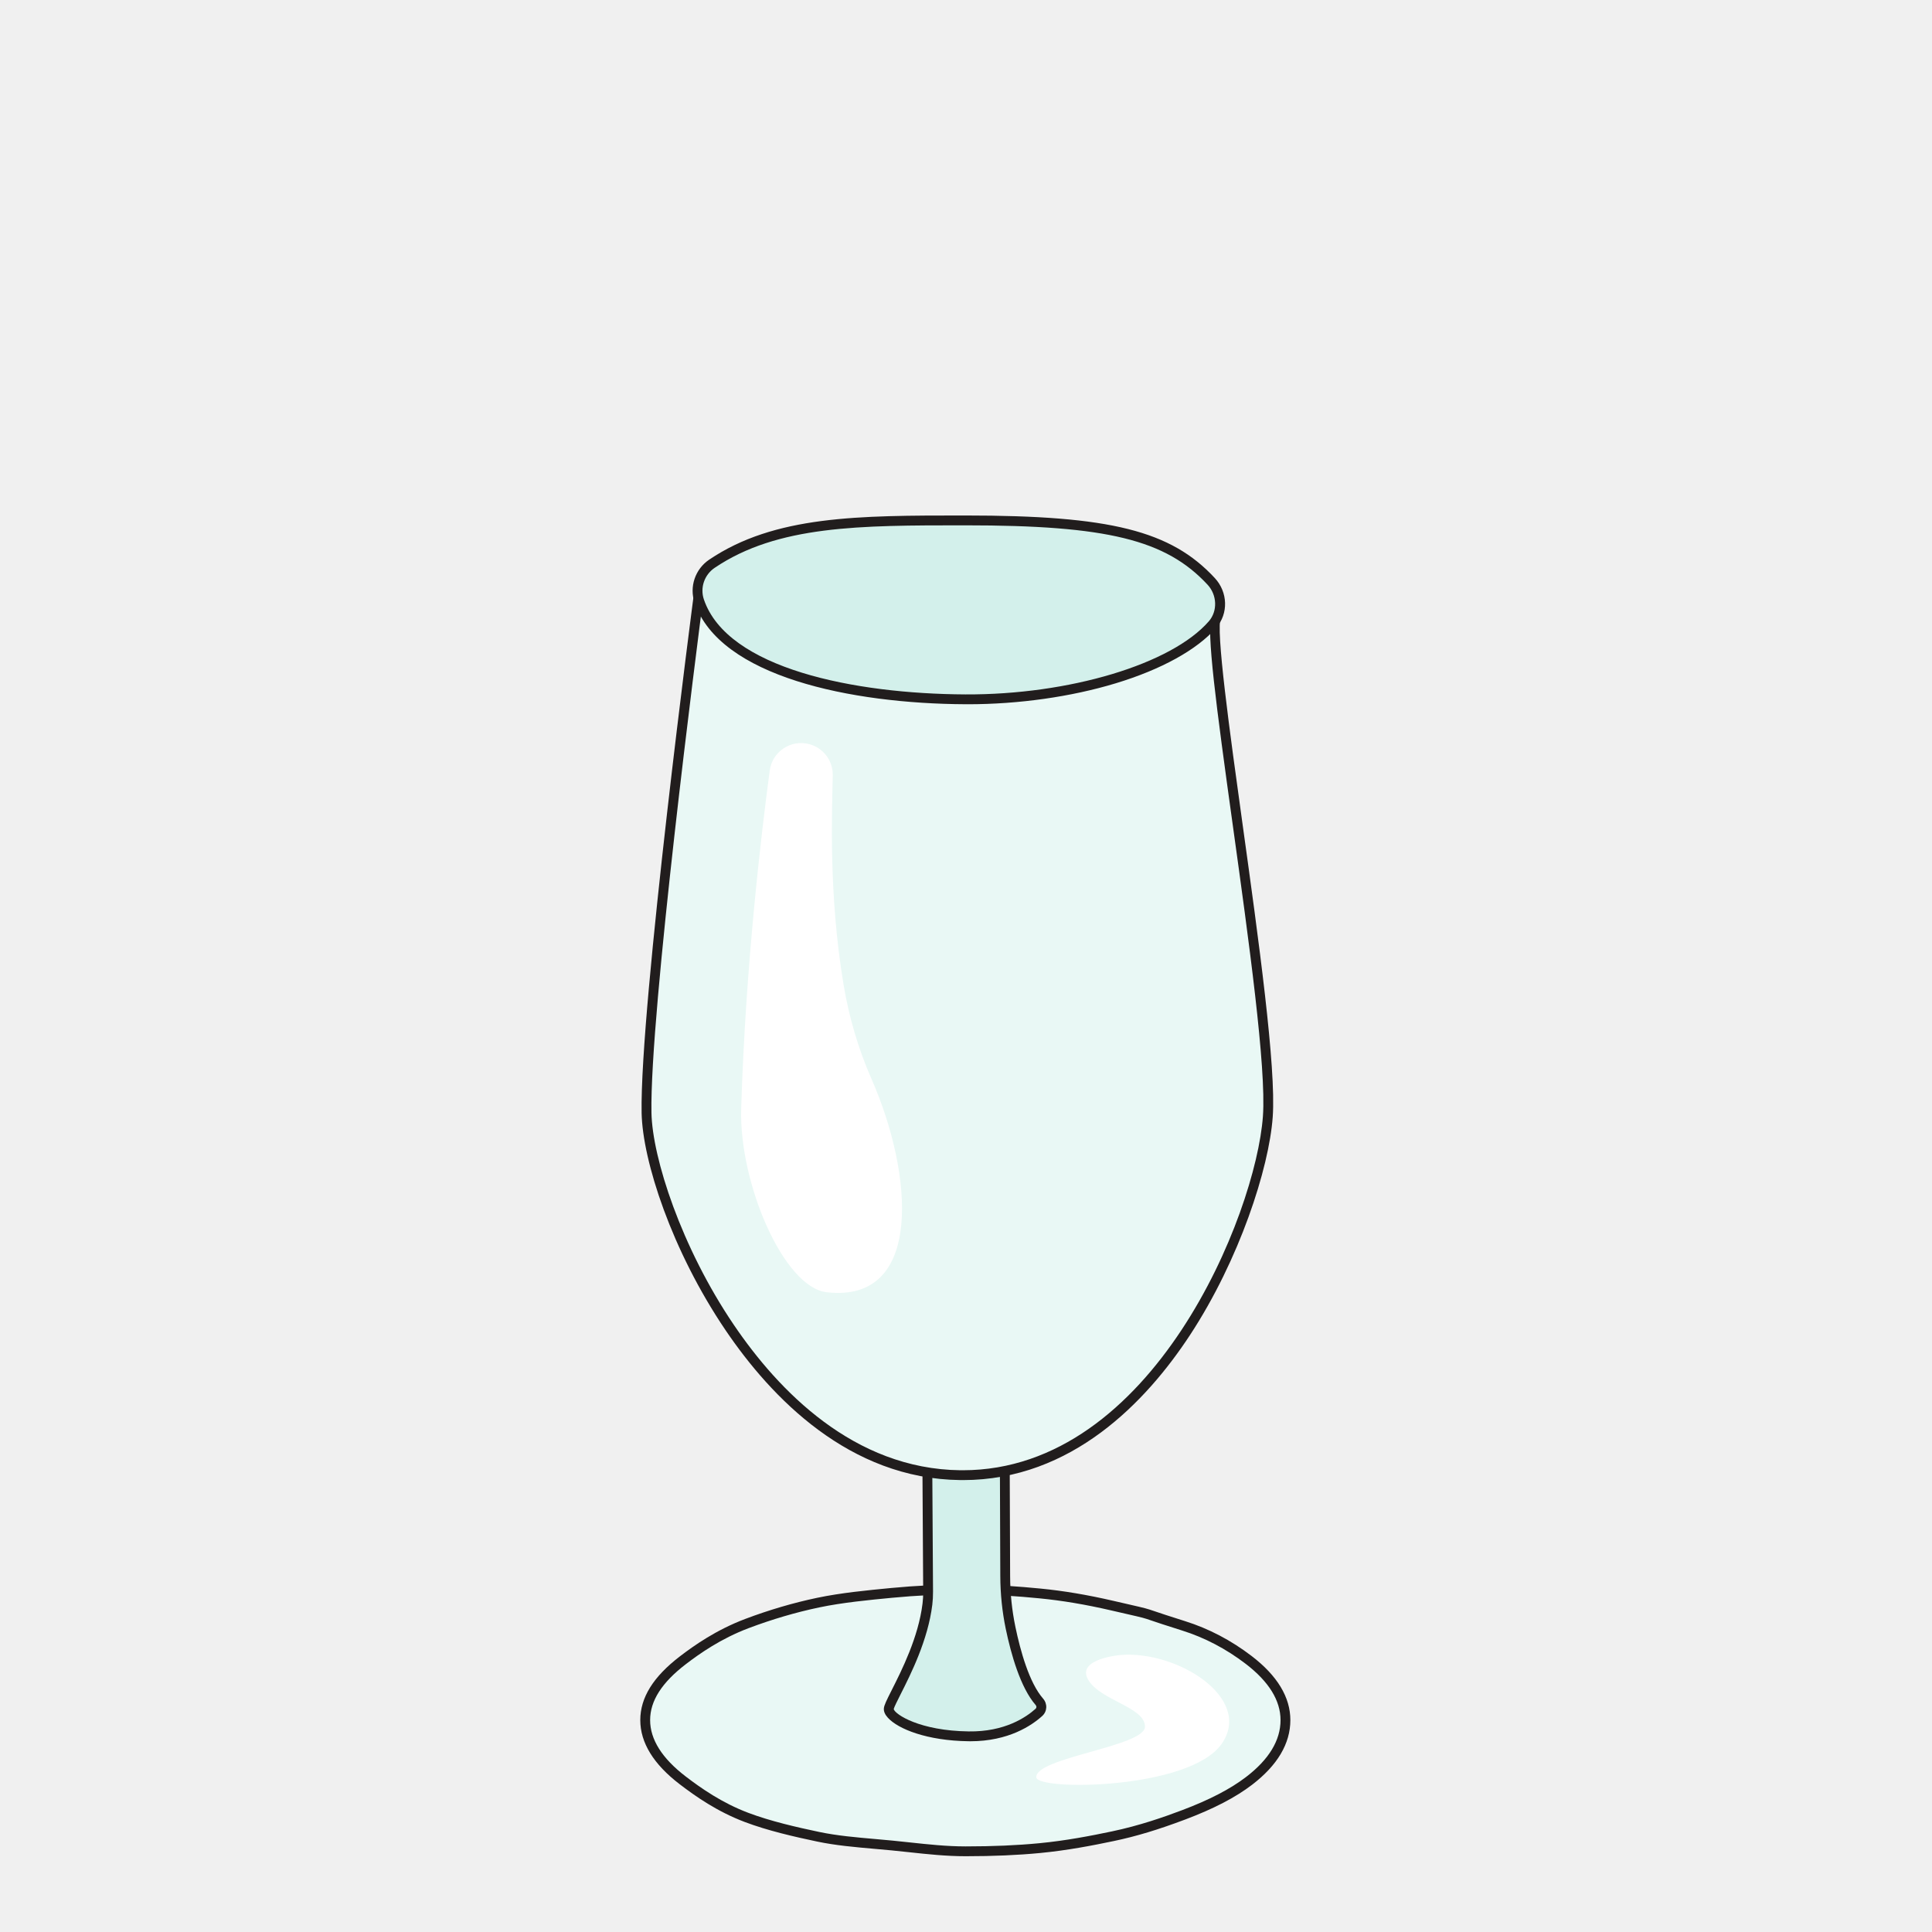
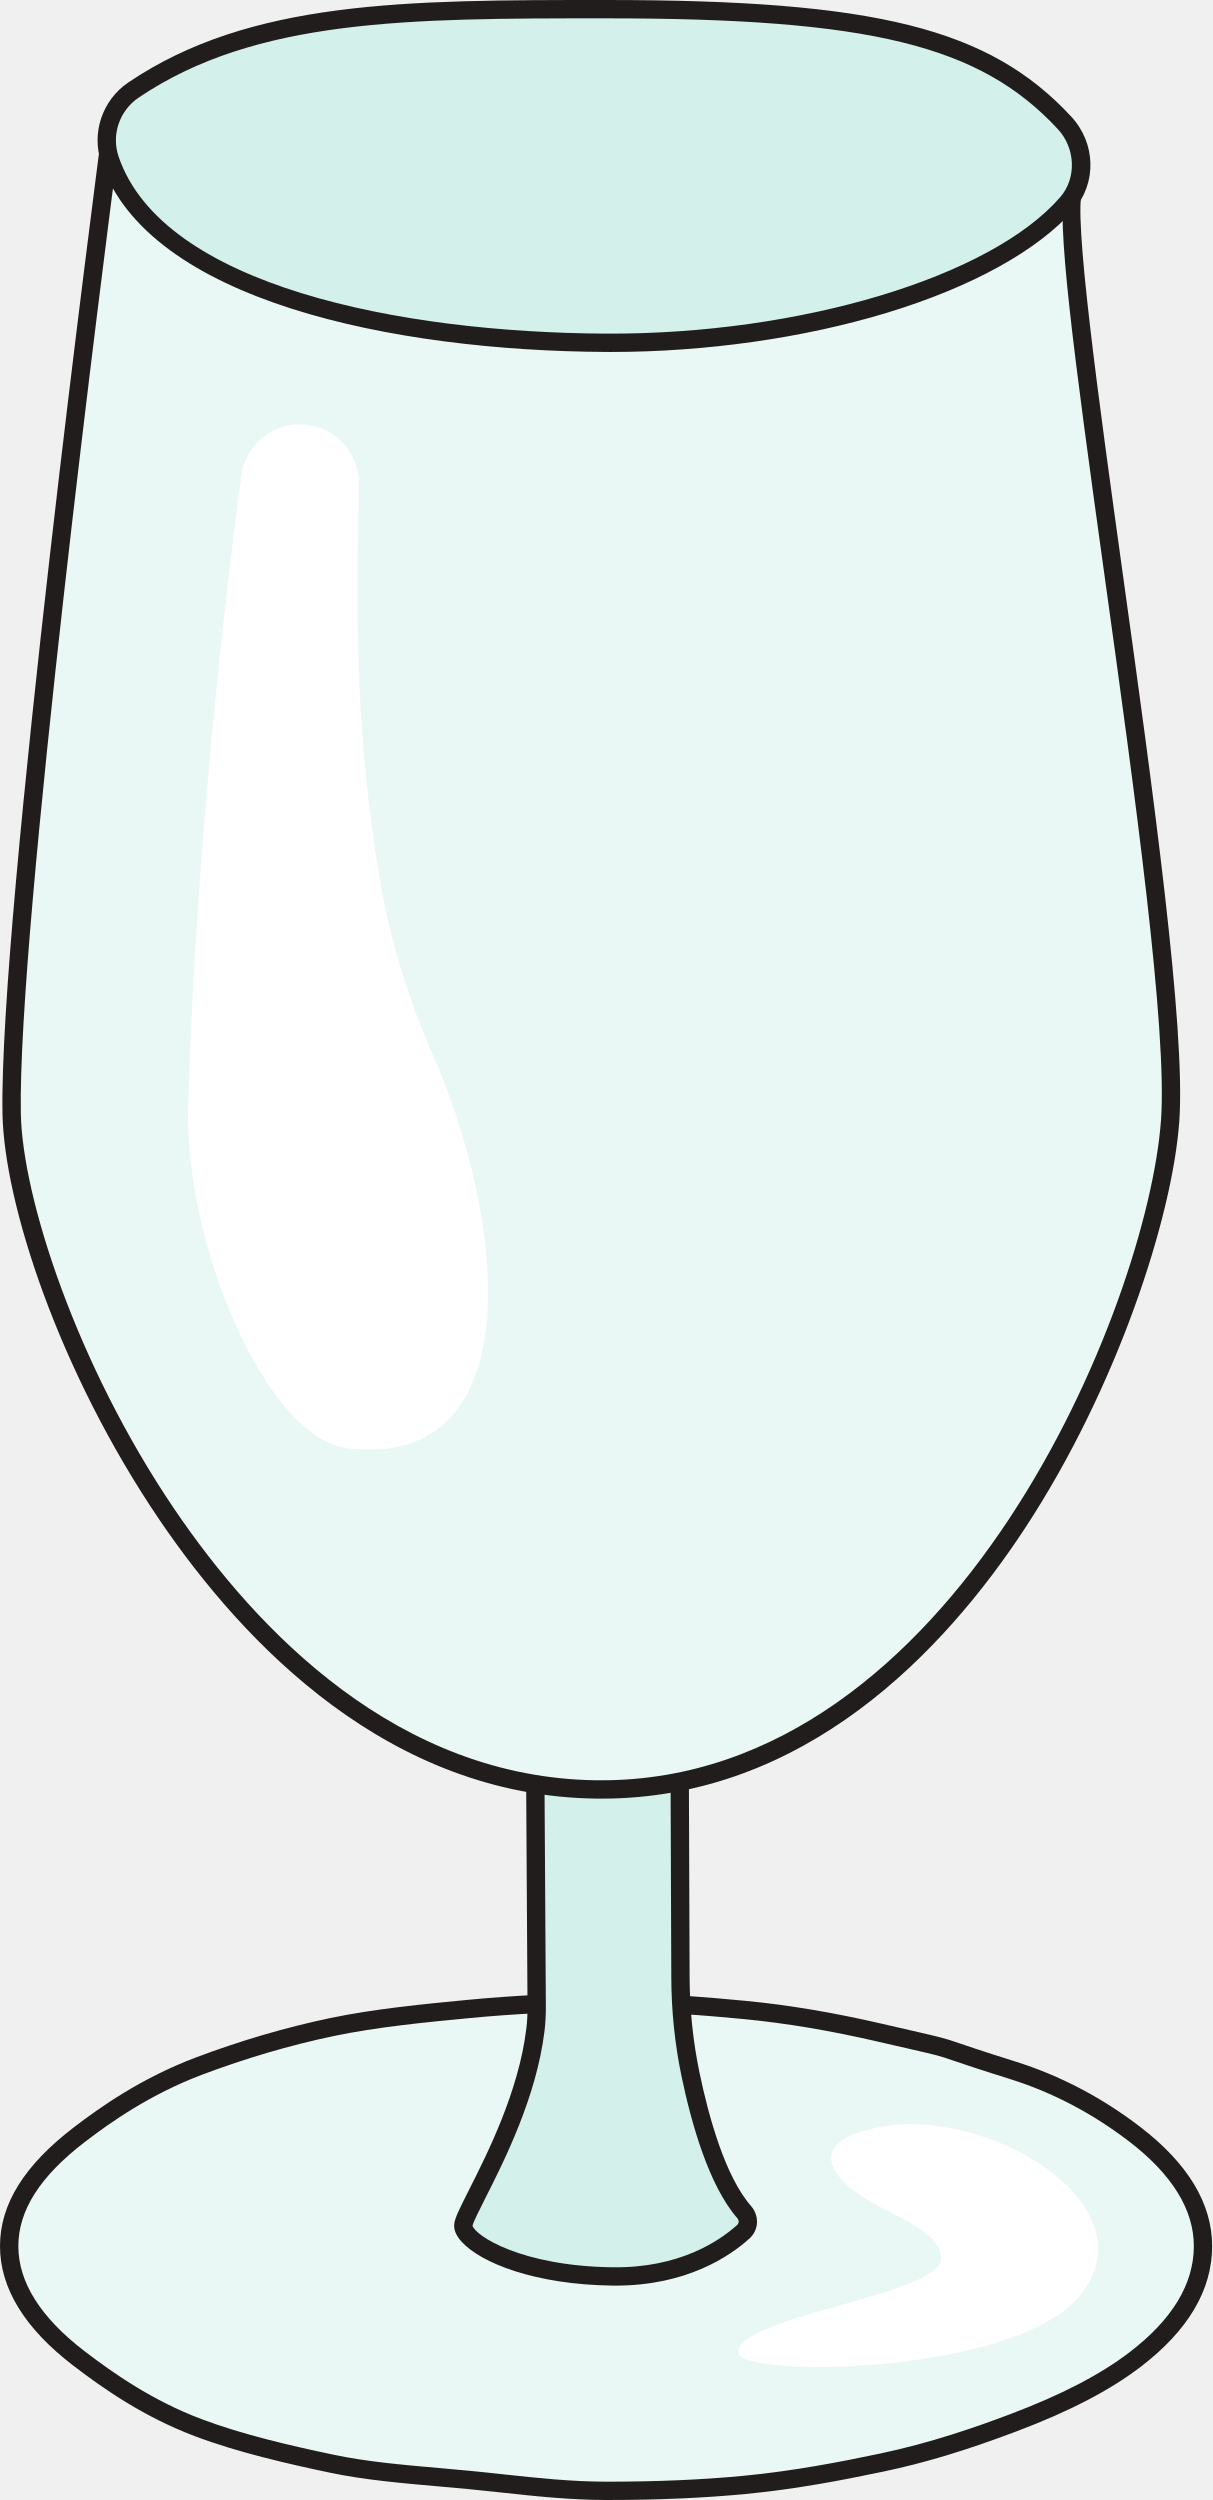
- <svg xmlns="http://www.w3.org/2000/svg" width="200mm" height="200mm" viewBox="0 0 200 200">
-   <g style="display:inline">
-     <path d="M17209.9 26544c0-119-67.9-229.7-196.2-327.9-91.3-69.9-211.3-130-352.8-183.3-114.7-43.3-241.9-86-382.2-115.5-123.7-26-255.9-50.9-394.8-64.2-128.2-12.3-262.5-17.3-399.9-17.3s-270.3 19.2-398.5 31.5c-138.9 13.3-273.1 21-396.9 47-140.3 29.4-272.2 61-386.9 104.3-141.5 53.4-253.9 130.5-345.2 200.4-128.4 98.2-202.1 206-202.1 325 0 118.9 75.2 224.9 203.5 323.2 91.3 69.8 204 144.5 345.5 197.9 114.6 43.2 244 83.4 384.3 112.9 123.8 26 257.9 39.3 396.8 52.6 128.2 12.3 262.1 19.3 399.5 19.3s271-10 399.2-22.2c138.9-13.3 270.4-37.7 393.6-66.3 267.8-62 102.2-20.4 383.2-108.6 144.3-45.3 260.1-114.2 351.4-184 128.3-98.2 198.5-205.9 198.5-324.8" style="fill:#e9f8f5;fill-opacity:1;fill-rule:nonzero;stroke:none" transform="matrix(.01918 0 0 -.01918 -197.017 687.178)" />
-     <path d="M15484 27223.3c-130.8 0-264.3-6.4-397-19.1-125.5-12-267.9-25.7-393.8-52.1-126-26.5-254-64.1-380.5-111.8-150.2-56.7-265.3-138-338.7-194.2-130-99.5-193.1-198.3-193.1-302.1 0-104.3 64.5-206.6 191.7-304 82.7-63.3 195.9-142.8 338.5-196.6 119.5-45.1 260.7-77.5 382.9-103.2 95.8-20.1 197.5-29 305.2-38.4 29.4-2.6 59-5.2 88.8-8.1 31.7-3 63.6-6.5 95.9-10 97.3-10.5 198-21.4 300.1-21.4 146.8 0 276.8 5.6 397.4 17.2 143 13.7 278.4 39.9 391.9 63.8 150.6 31.6 281.2 77.7 378.2 114.3 147.9 55.8 261.1 114.5 346.1 179.6 123.3 94.3 185.8 197.5 185.8 306.8 0 106-63.3 208.2-188.1 303.7-105.9 81-221.3 141.5-343.2 179.8-95 29.8-139.6 45-166.3 54.1-41.2 14.1-41.2 14.1-130.1 34.5-22.2 5.1-49.8 11.4-84.8 19.5-140.2 32.5-267.8 53.9-390.3 65.7-107.2 10.3-249.2 22-396.6 22m0-1414c-105 0-207.1 11-305.8 21.7-32 3.5-63.8 6.9-95.2 9.9-29.7 2.9-59.2 5.5-88.4 8-109.4 9.6-212.6 18.7-311.5 39.4-124.2 26.1-267.8 59.1-390.7 105.5-149.1 56.2-266.5 138.6-352 204.1-141.1 107.9-212.6 224.4-212.6 346.1 0 121.4 70 234 214 344.2 76.1 58.2 195.4 142.5 352.2 201.7 129 48.7 259.6 87 388.3 114.1 128.8 27 272.7 40.8 399.7 53 134.3 12.8 269.5 19.4 402 19.4 149.6 0 293.3-11.9 401.7-22.3 124.8-12 254.7-33.8 397.1-66.8 35-8.1 62.6-14.5 84.7-19.5 89.9-20.7 91.6-21.1 135.5-36 26.4-9 70.6-24.1 165-53.7 127.8-40.2 248.7-103.5 359.5-188.3 138.6-106.1 208.9-222.4 208.9-345.8 0-126.6-69.5-244-206.6-349-89.1-68.2-206.8-129.4-359.5-187-146.8-55.4-265.9-91.4-386.1-116.6-115-24.2-252.1-50.7-397.8-64.7-122.2-11.7-253.8-17.4-402.4-17.4" style="fill:#211d1d;fill-opacity:1;fill-rule:nonzero;stroke:none" transform="matrix(.01918 0 0 -.01918 -197.017 687.178)" />
-     <path d="m15912.7 29772 500.8 744.5-1709.6-215.9 357.4-557.6c129-166.8 207.1-387.7 208.5-613.9l11.5-1891.9c.1-22.5-1-45-3.7-67.3-32.4-264.8-205.1-522.4-208.7-564.8-3.7-44.6 148.7-145 431.2-148.7 204.4-2.7 327.1 82.2 379.3 129.3 16.5 14.9 17.1 40.2 2.5 56.9-78.6 89.8-128 266.8-155.6 399.5-19.1 92-28.6 185.6-28.9 279.6l-6.6 1790.4c-1.4 235.1 68.7 468.1 221.9 659.9" style="fill:#d3f0eb;fill-opacity:1;fill-rule:nonzero;stroke:none" transform="matrix(.01918 0 0 -.01918 -197.017 687.178)" />
-     <path d="M15095.5 26603.4c7.6-28.7 140.1-117 404.9-120.5 193.4-2.8 309.3 75.7 361.2 122.5 5.5 5 5.6 13.6.3 19.7-82.4 94.2-133.3 275.8-161.6 411.6-19.2 92.5-29.1 188.3-29.4 284.9l-6.6 1790.4c-1.5 253.8 77 487.4 227 675.7l467.6 695.2-1610.1-203.3 334.2-521.3c134.2-174 211.9-403.2 213.3-629.1l11.5-1891.8c.1-24.6-1.2-48.4-3.9-70.7-23.4-191.1-116.3-375-171.8-484.8-16.8-33.4-34.2-67.9-36.6-78.5m414.1-173.6c-3.3 0-6.5 0-9.9.1-224.1 2.9-380.3 65.8-435.7 126.9-15.7 17.2-22.9 34.1-21.5 50.5 1.4 17 14 42.4 42.3 98.5 53.9 106.7 144.2 285.4 166.4 467.3 2.5 20.1 3.7 41.6 3.5 64l-11.5 1891.8c-1.3 214.9-75.2 432.8-202.9 597.9l-1.3 1.9-380.1 593 1809.1 228.4-534.6-794.7c-142.8-178.8-217.5-401.2-216.1-643.2l6.6-1790.4c.3-93.1 9.9-185.3 28.4-274.3 26.9-129.6 74.7-302 149.5-387.4 24.6-28.2 22.6-69.5-4.7-94-56.7-51.3-181.9-136.3-387.5-136.3" style="fill:#211d1d;fill-opacity:1;fill-rule:nonzero;stroke:none" transform="matrix(.01918 0 0 -.01918 -197.017 687.178)" />
-     <path d="M16822.6 32536.1c14.2-.5 22.9-15.8 16-28.2-73.1-130.7 313.1-2195.9 276.2-2707.1-37-511.3-588.4-1946.9-1659.6-1934.8-1071.2 12.2-1684.5 1461.7-1693.6 1955.9-10.7 576.2 283.1 2807.9 283.1 2807.9z" style="fill:#e9f8f5;fill-opacity:1;fill-rule:nonzero;stroke:none" transform="matrix(.01918 0 0 -.01918 -197.017 687.178)" />
-     <path d="M14067.9 32602.5c-31.5-242.2-289.7-2244.4-279.8-2780.1 4.5-243.7 161.6-727.6 444-1144.3 240.3-354.8 647.6-779 1223.4-785.6h13c1026 0 1581.6 1381.6 1619.8 1910.2 19.1 263.6-77.1 955.5-161.9 1566-91.7 660.1-143.7 1049.3-115.4 1141.2zm1400.9-4763.1c-4.6 0-9.2.1-13.9.1-598.7 6.8-1019.3 443.6-1266.8 808.8-291.1 429.8-448.3 915.5-453.1 1173.1-10.5 571.5 280.5 2789.5 283.4 2811.8l3.2 23.9 2801.9-94.5c16-.6 30.3-9.2 38.2-23.2 7.8-13.9 7.8-30.5 0-44.5-30.3-56.6 48.1-620.9 117.2-1118.9 85.2-613.1 181.8-1307.9 162.3-1577.2-20-277-179.7-770-446.2-1176.2-235-358.2-637.8-783.2-1226.2-783.2" style="fill:#211d1d;fill-opacity:1;fill-rule:nonzero;stroke:none" transform="matrix(.01918 0 0 -.01918 -197.017 687.178)" />
-     <path d="M16809.1 32690c60.1-64.9 65.5-165.9 7.4-232.7-206.6-237.7-763.6-406.7-1334.4-403.9-661.2 3.2-1310.7 162.7-1436.1 530.3-25.4 74.5 3.1 157.3 68.4 201.4 347.4 234.7 802.7 234 1367.7 234 747.4 0 1087.9-71.2 1327-329.1" style="fill:#d3f0eb;fill-opacity:1;fill-rule:nonzero;stroke:none" transform="matrix(.01918 0 0 -.01918 -197.017 687.178)" />
-     <path d="M15477 32992.5c-563.3 0-1008.2 0-1347.8-229.4-55.7-37.6-79.6-107.9-58.1-170.8 127.3-373.4 812.4-509.5 1411.2-512.4 560.4-2.7 1113 163.3 1314.2 394.8 47.8 55 44.8 141.6-6.9 197.3-225 242.7-542.7 320.6-1307.5 320.5zm18.7-965.7c-4.6 0-9.1 0-13.7.1-617 3-1324.8 148.6-1461.1 548.2-29.2 85.6 3.1 181 78.6 232 353.1 238.5 805.2 238.5 1377.5 238.5h5.1c782.3 0 1109.5-82 1346.4-337.5 71-76.5 74.4-191.8 8-268.2-103.2-118.7-296-225.3-542.9-300.1-240.9-73-523.7-113-797.9-113" style="fill:#211d1d;fill-opacity:1;fill-rule:nonzero;stroke:none" transform="matrix(.01918 0 0 -.01918 -197.017 687.178)" />
-     <path d="M16318.5 26895.1s-240-20-173.3-133.3c66.6-113.4 306.6-146.7 306.6-253.4 0-106.6-593.3-166.6-586.6-273.3 4.6-73.2 826.6-66.7 1000 180 173.3 246.7-240 506.7-546.7 480m-1678.1 4916.3c-99.6 26.9-200.2-39.9-213.9-142.1-44.7-333.7-131.1-1057.6-154.1-1825.4-12-400.3 228.3-963.9 461.7-990.7 525.8-60.3 465.8 641.8 242.3 1149.6-71.4 162.5-121.8 333.6-151.1 508.6-82 489.9-62.3 934.7-58.7 1132 1.5 78.3-50.5 147.5-126.2 168" style="fill:#fff;fill-opacity:1;fill-rule:nonzero;stroke:none" transform="matrix(.01918 0 0 -.01918 -197.017 687.178)" />
+ <svg xmlns="http://www.w3.org/2000/svg" height="137.49mm" viewBox="0 0 66.663 137.49" width="66.663mm" version="1.1" id="svg9">
+   <defs id="defs9" />
+   <g style="display:inline" id="g9" transform="translate(-63.8112,-59.3116)">
+     <path d="m 17209.9,26544 c 0,-119 -67.9,-229.7 -196.2,-327.9 -91.3,-69.9 -211.3,-130 -352.8,-183.3 -114.7,-43.3 -241.9,-86 -382.2,-115.5 -123.7,-26 -255.9,-50.9 -394.8,-64.2 -128.2,-12.3 -262.5,-17.3 -399.9,-17.3 -137.4,0 -270.3,19.2 -398.5,31.5 -138.9,13.3 -273.1,21 -396.9,47 -140.3,29.4 -272.2,61 -386.9,104.3 -141.5,53.4 -253.9,130.5 -345.2,200.4 -128.4,98.2 -202.1,206 -202.1,325 0,118.9 75.2,224.9 203.5,323.2 91.3,69.8 204,144.5 345.5,197.9 114.6,43.2 244,83.4 384.3,112.9 123.8,26 257.9,39.3 396.8,52.6 128.2,12.3 262.1,19.3 399.5,19.3 137.4,0 271,-10 399.2,-22.2 138.9,-13.3 270.4,-37.7 393.6,-66.3 267.8,-62 102.2,-20.4 383.2,-108.6 144.3,-45.3 260.1,-114.2 351.4,-184 128.3,-98.2 198.5,-205.9 198.5,-324.8" style="fill:#e9f8f5;fill-opacity:1;fill-rule:nonzero;stroke:none" transform="matrix(0.019,0,0,-0.019,-197.017,687.178)" id="path1" />
+     <path d="m 15484,27223.3 c -130.8,0 -264.3,-6.4 -397,-19.1 -125.5,-12 -267.9,-25.7 -393.8,-52.1 -126,-26.5 -254,-64.1 -380.5,-111.8 -150.2,-56.7 -265.3,-138 -338.7,-194.2 -130,-99.5 -193.1,-198.3 -193.1,-302.1 0,-104.3 64.5,-206.6 191.7,-304 82.7,-63.3 195.9,-142.8 338.5,-196.6 119.5,-45.1 260.7,-77.5 382.9,-103.2 95.8,-20.1 197.5,-29 305.2,-38.4 29.4,-2.6 59,-5.2 88.8,-8.1 31.7,-3 63.6,-6.5 95.9,-10 97.3,-10.5 198,-21.4 300.1,-21.4 146.8,0 276.8,5.6 397.4,17.2 143,13.7 278.4,39.9 391.9,63.8 150.6,31.6 281.2,77.7 378.2,114.3 147.9,55.8 261.1,114.5 346.1,179.6 123.3,94.3 185.8,197.5 185.8,306.8 0,106 -63.3,208.2 -188.1,303.7 -105.9,81 -221.3,141.5 -343.2,179.8 -95,29.8 -139.6,45 -166.3,54.1 -41.2,14.1 -41.2,14.1 -130.1,34.5 -22.2,5.1 -49.8,11.4 -84.8,19.5 -140.2,32.5 -267.8,53.9 -390.3,65.7 -107.2,10.3 -249.2,22 -396.6,22 m 0,-1414 c -105,0 -207.1,11 -305.8,21.7 -32,3.5 -63.8,6.9 -95.2,9.9 -29.7,2.9 -59.2,5.5 -88.4,8 -109.4,9.6 -212.6,18.7 -311.5,39.4 -124.2,26.1 -267.8,59.1 -390.7,105.5 -149.1,56.2 -266.5,138.6 -352,204.1 -141.1,107.9 -212.6,224.4 -212.6,346.1 0,121.4 70,234 214,344.2 76.1,58.2 195.4,142.5 352.2,201.7 129,48.7 259.6,87 388.3,114.1 128.8,27 272.7,40.8 399.7,53 134.3,12.8 269.5,19.4 402,19.4 149.6,0 293.3,-11.9 401.7,-22.3 124.8,-12 254.7,-33.8 397.1,-66.8 35,-8.1 62.6,-14.5 84.7,-19.5 89.9,-20.7 91.6,-21.1 135.5,-36 26.4,-9 70.6,-24.1 165,-53.7 127.8,-40.2 248.7,-103.5 359.5,-188.3 138.6,-106.1 208.9,-222.4 208.9,-345.8 0,-126.6 -69.5,-244 -206.6,-349 -89.1,-68.2 -206.8,-129.4 -359.5,-187 -146.8,-55.4 -265.9,-91.4 -386.1,-116.6 -115,-24.2 -252.1,-50.7 -397.8,-64.7 -122.2,-11.7 -253.8,-17.4 -402.4,-17.4" style="fill:#211d1d;fill-opacity:1;fill-rule:nonzero;stroke:none" transform="matrix(0.019,0,0,-0.019,-197.017,687.178)" id="path2" />
+     <path d="m 15912.7,29772 500.8,744.5 -1709.6,-215.9 357.4,-557.6 c 129,-166.8 207.1,-387.7 208.5,-613.9 l 11.5,-1891.9 c 0.1,-22.5 -1,-45 -3.7,-67.3 -32.4,-264.8 -205.1,-522.4 -208.7,-564.8 -3.7,-44.6 148.7,-145 431.2,-148.7 204.4,-2.7 327.1,82.2 379.3,129.3 16.5,14.9 17.1,40.2 2.5,56.9 -78.6,89.8 -128,266.8 -155.6,399.5 -19.1,92 -28.6,185.6 -28.9,279.6 l -6.6,1790.4 c -1.4,235.1 68.7,468.1 221.9,659.9" style="fill:#d3f0eb;fill-opacity:1;fill-rule:nonzero;stroke:none" transform="matrix(0.019,0,0,-0.019,-197.017,687.178)" id="path3" />
+     <path d="m 15095.5,26603.4 c 7.6,-28.7 140.1,-117 404.9,-120.5 193.4,-2.8 309.3,75.7 361.2,122.5 5.5,5 5.6,13.6 0.3,19.7 -82.4,94.2 -133.3,275.8 -161.6,411.6 -19.2,92.5 -29.1,188.3 -29.4,284.9 l -6.6,1790.4 c -1.5,253.8 77,487.4 227,675.7 l 467.6,695.2 -1610.1,-203.3 334.2,-521.3 c 134.2,-174 211.9,-403.2 213.3,-629.1 l 11.5,-1891.8 c 0.1,-24.6 -1.2,-48.4 -3.9,-70.7 -23.4,-191.1 -116.3,-375 -171.8,-484.8 -16.8,-33.4 -34.2,-67.9 -36.6,-78.5 m 414.1,-173.6 c -3.3,0 -6.5,0 -9.9,0.1 -224.1,2.9 -380.3,65.8 -435.7,126.9 -15.7,17.2 -22.9,34.1 -21.5,50.5 1.4,17 14,42.4 42.3,98.5 53.9,106.7 144.2,285.4 166.4,467.3 2.5,20.1 3.7,41.6 3.5,64 l -11.5,1891.8 c -1.3,214.9 -75.2,432.8 -202.9,597.9 l -1.3,1.9 -380.1,593 1809.1,228.4 -534.6,-794.7 c -142.8,-178.8 -217.5,-401.2 -216.1,-643.2 l 6.6,-1790.4 c 0.3,-93.1 9.9,-185.3 28.4,-274.3 26.9,-129.6 74.7,-302 149.5,-387.4 24.6,-28.2 22.6,-69.5 -4.7,-94 -56.7,-51.3 -181.9,-136.3 -387.5,-136.3" style="fill:#211d1d;fill-opacity:1;fill-rule:nonzero;stroke:none" transform="matrix(0.019,0,0,-0.019,-197.017,687.178)" id="path4" />
+     <path d="m 16822.6,32536.1 c 14.2,-0.5 22.9,-15.8 16,-28.2 -73.1,-130.7 313.1,-2195.9 276.2,-2707.1 -37,-511.3 -588.4,-1946.9 -1659.6,-1934.8 -1071.2,12.2 -1684.5,1461.7 -1693.6,1955.9 -10.7,576.2 283.1,2807.9 283.1,2807.9 z" style="fill:#e9f8f5;fill-opacity:1;fill-rule:nonzero;stroke:none" transform="matrix(0.019,0,0,-0.019,-197.017,687.178)" id="path5" />
+     <path d="m 14067.9,32602.5 c -31.5,-242.2 -289.7,-2244.4 -279.8,-2780.1 4.5,-243.7 161.6,-727.6 444,-1144.3 240.3,-354.8 647.6,-779 1223.4,-785.6 h 13 c 1026,0 1581.6,1381.6 1619.8,1910.2 19.1,263.6 -77.1,955.5 -161.9,1566 -91.7,660.1 -143.7,1049.3 -115.4,1141.2 z m 1400.9,-4763.1 c -4.6,0 -9.2,0.1 -13.9,0.1 -598.7,6.8 -1019.3,443.6 -1266.8,808.8 -291.1,429.8 -448.3,915.5 -453.1,1173.1 -10.5,571.5 280.5,2789.5 283.4,2811.8 l 3.2,23.9 2801.9,-94.5 c 16,-0.6 30.3,-9.2 38.2,-23.2 7.8,-13.9 7.8,-30.5 0,-44.5 -30.3,-56.6 48.1,-620.9 117.2,-1118.9 85.2,-613.1 181.8,-1307.9 162.3,-1577.2 -20,-277 -179.7,-770 -446.2,-1176.2 -235,-358.2 -637.8,-783.2 -1226.2,-783.2" style="fill:#211d1d;fill-opacity:1;fill-rule:nonzero;stroke:none" transform="matrix(0.019,0,0,-0.019,-197.017,687.178)" id="path6" />
+     <path d="m 16809.1,32690 c 60.1,-64.9 65.5,-165.9 7.4,-232.7 -206.6,-237.7 -763.6,-406.7 -1334.4,-403.9 -661.2,3.2 -1310.7,162.7 -1436.1,530.3 -25.4,74.5 3.1,157.3 68.4,201.4 347.4,234.7 802.7,234 1367.7,234 747.4,0 1087.9,-71.2 1327,-329.1" style="fill:#d3f0eb;fill-opacity:1;fill-rule:nonzero;stroke:none" transform="matrix(0.019,0,0,-0.019,-197.017,687.178)" id="path7" />
+     <path d="m 15477,32992.5 c -563.3,0 -1008.2,0 -1347.8,-229.4 -55.7,-37.6 -79.6,-107.9 -58.1,-170.8 127.3,-373.4 812.4,-509.5 1411.2,-512.4 560.4,-2.7 1113,163.3 1314.2,394.8 47.8,55 44.8,141.6 -6.9,197.3 -225,242.7 -542.7,320.6 -1307.5,320.5 z m 18.7,-965.7 c -4.6,0 -9.1,0 -13.7,0.1 -617,3 -1324.8,148.6 -1461.1,548.2 -29.2,85.6 3.1,181 78.6,232 353.1,238.5 805.2,238.5 1377.5,238.5 h 5.1 c 782.3,0 1109.5,-82 1346.4,-337.5 71,-76.5 74.4,-191.8 8,-268.2 -103.2,-118.7 -296,-225.3 -542.9,-300.1 -240.9,-73 -523.7,-113 -797.9,-113" style="fill:#211d1d;fill-opacity:1;fill-rule:nonzero;stroke:none" transform="matrix(0.019,0,0,-0.019,-197.017,687.178)" id="path8" />
+     <path d="m 16318.5,26895.1 c 0,0 -240,-20 -173.3,-133.3 66.6,-113.4 306.6,-146.7 306.6,-253.4 0,-106.6 -593.3,-166.6 -586.6,-273.3 4.6,-73.2 826.6,-66.7 1000,180 173.3,246.7 -240,506.7 -546.7,480 m -1678.1,4916.3 c -99.6,26.9 -200.2,-39.9 -213.9,-142.1 -44.7,-333.7 -131.1,-1057.6 -154.1,-1825.4 -12,-400.3 228.3,-963.9 461.7,-990.7 525.8,-60.3 465.8,641.8 242.3,1149.6 -71.4,162.5 -121.8,333.6 -151.1,508.6 -82,489.9 -62.3,934.7 -58.7,1132 1.5,78.3 -50.5,147.5 -126.2,168" style="fill:#ffffff;fill-opacity:1;fill-rule:nonzero;stroke:none" transform="matrix(0.019,0,0,-0.019,-197.017,687.178)" id="path9" />
  </g>
</svg>
